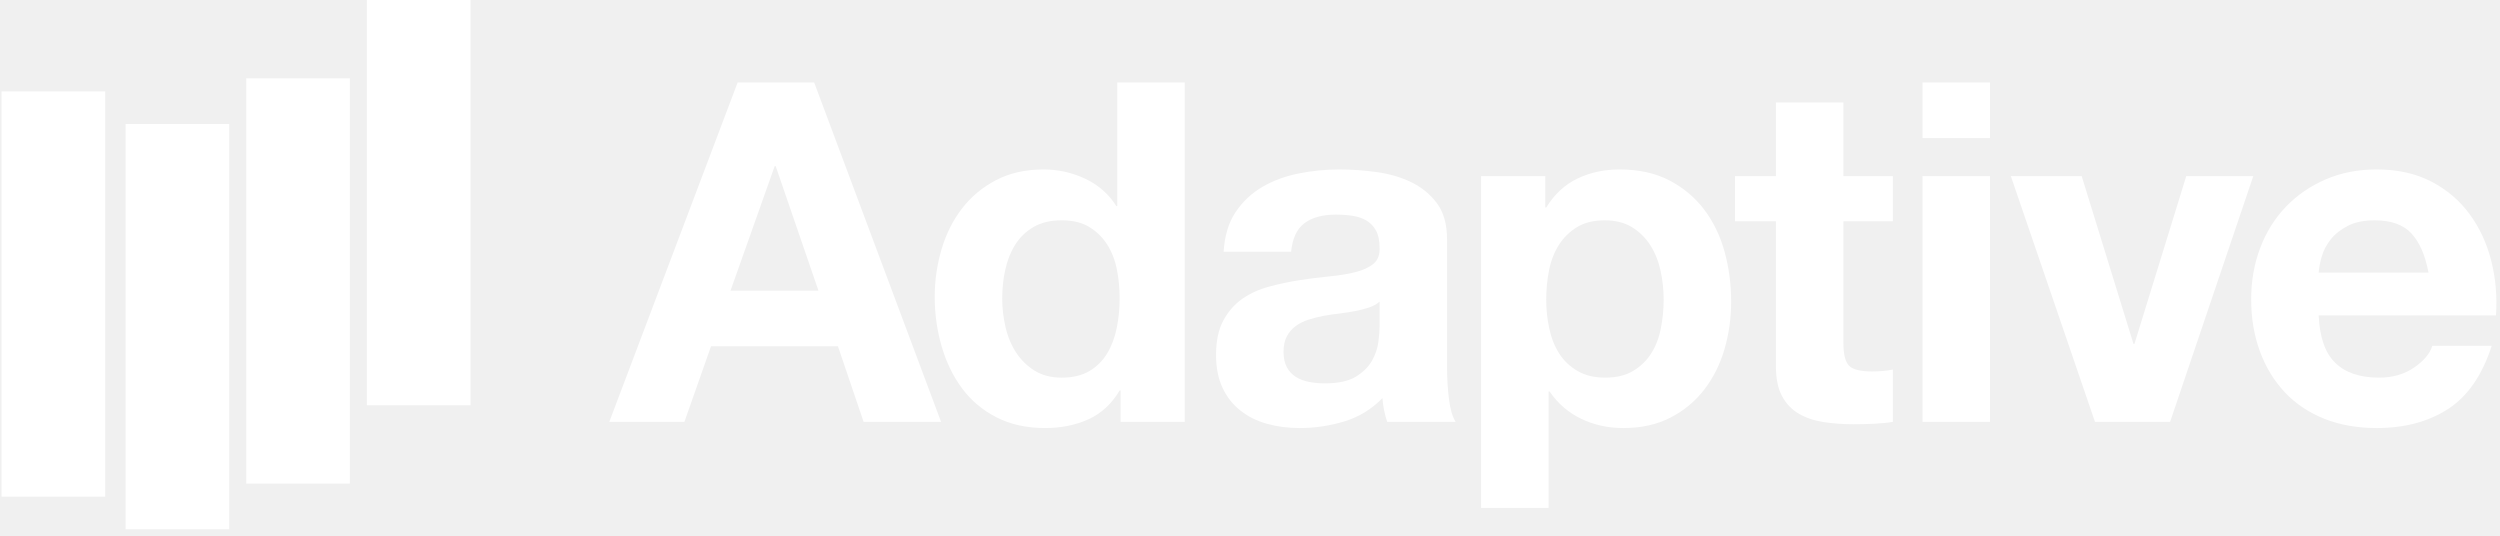
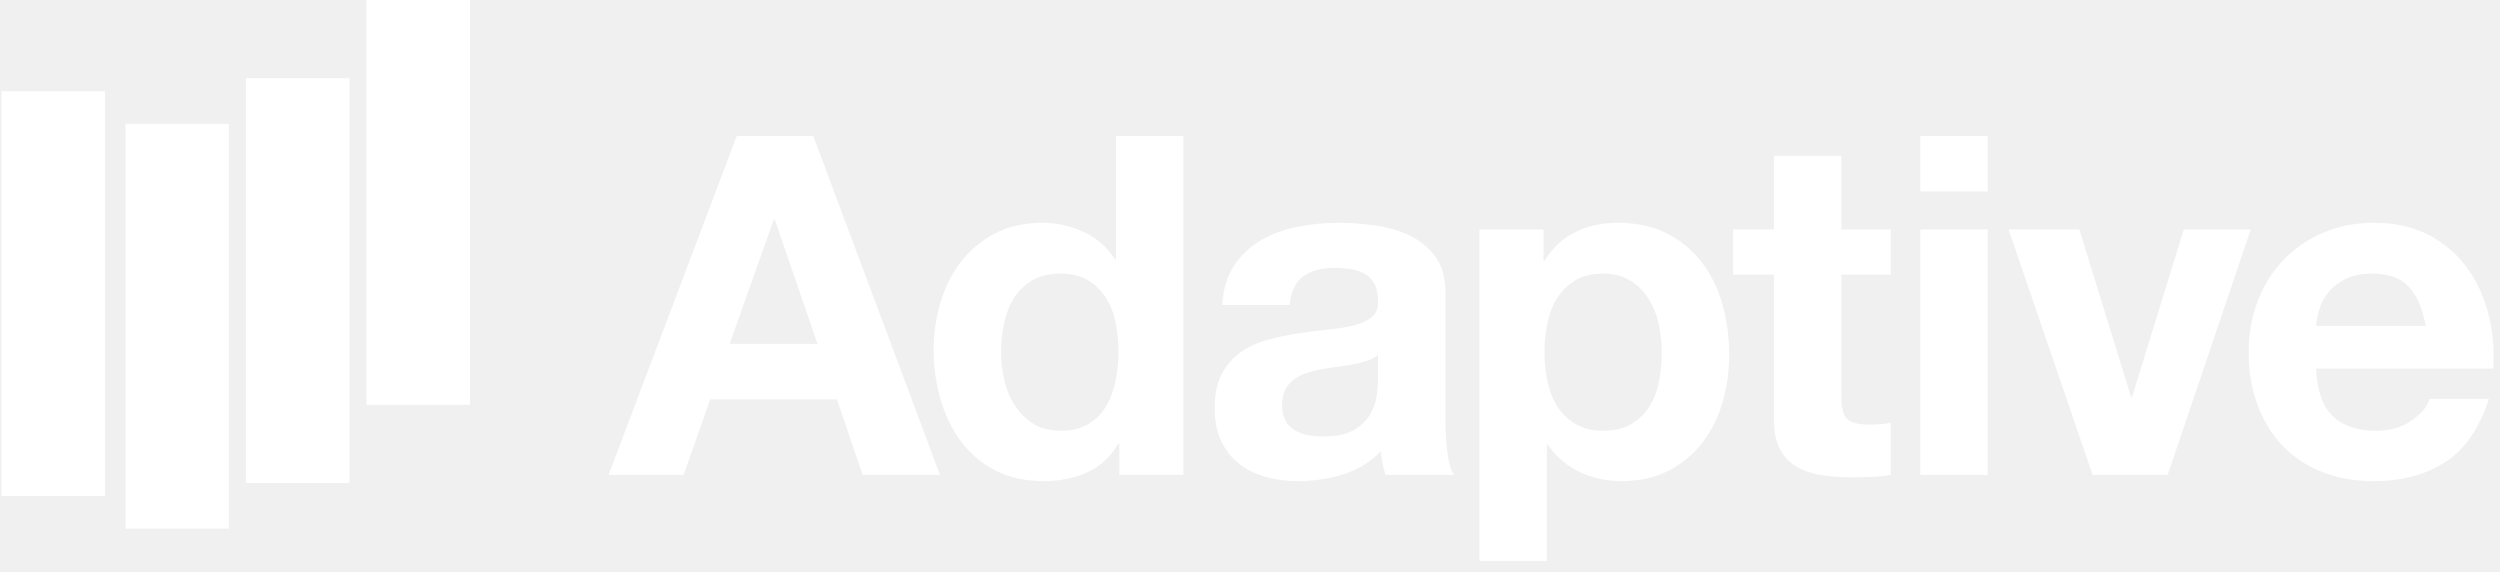
- <svg xmlns="http://www.w3.org/2000/svg" width="383px" height="82px" viewBox="0 0 383 82" version="1.1">
+ <svg xmlns="http://www.w3.org/2000/svg" width="140px" height="32px" viewBox="0 0 140 32" version="1.1">
  <g stroke="none" stroke-width="1" fill="none" fill-rule="evenodd">
    <g fill="#FFFFFF" fill-rule="nonzero">
      <g>
-         <rect x="0.238" y="14" width="15.876" height="62.086" />
-         <rect x="19.241" y="19" width="15.876" height="62.085" />
-         <rect x="37.724" y="12" width="15.875" height="62.084" />
-         <rect x="56.206" y="0" width="15.877" height="62.084" />
-         <g transform="translate(93.000, 12.000)">
-           <path d="M31.731,0.635 L51.174,52.631 L39.307,52.631 L35.371,41.048 L15.928,41.048 L11.85,52.631 L0.341,52.631 L20.006,0.635 L31.731,0.635 Z M32.387,32.529 L25.833,13.451 L25.683,13.451 L18.915,32.529 L32.387,32.529 Z" />
-           <path d="M78.527,47.824 C77.313,49.865 75.725,51.332 73.758,52.232 C71.791,53.127 69.57,53.576 67.094,53.576 C64.278,53.576 61.803,53.031 59.667,51.935 C57.527,50.847 55.771,49.363 54.387,47.495 C53.001,45.627 51.959,43.478 51.256,41.048 C50.553,38.624 50.199,36.099 50.199,33.477 C50.199,30.954 50.553,28.512 51.256,26.157 C51.959,23.804 53.001,21.726 54.387,19.933 C55.771,18.136 57.506,16.692 59.592,15.597 C61.681,14.506 64.108,13.959 66.875,13.959 C69.107,13.959 71.234,14.433 73.248,15.38 C75.262,16.327 76.853,17.723 78.019,19.566 L78.164,19.566 L78.164,0.635 L88.506,0.635 L88.506,52.631 L78.673,52.631 L78.673,47.824 L78.527,47.824 Z M78.091,29.217 C77.802,27.785 77.302,26.523 76.599,25.428 C75.896,24.34 74.982,23.452 73.868,22.77 C72.75,22.092 71.344,21.753 69.644,21.753 C67.943,21.753 66.514,22.092 65.349,22.77 C64.183,23.452 63.245,24.35 62.542,25.465 C61.841,26.582 61.329,27.858 61.015,29.292 C60.697,30.719 60.54,32.214 60.54,33.766 C60.54,35.225 60.712,36.682 61.052,38.136 C61.388,39.594 61.937,40.892 62.688,42.037 C63.443,43.177 64.387,44.099 65.529,44.801 C66.67,45.502 68.043,45.855 69.644,45.855 C71.343,45.855 72.765,45.52 73.906,44.838 C75.045,44.16 75.955,43.248 76.637,42.106 C77.315,40.967 77.803,39.668 78.092,38.211 C78.385,36.756 78.529,35.248 78.529,33.695 C78.527,32.139 78.384,30.649 78.091,29.217 Z" />
-           <path d="M96.283,20.512 C97.348,18.912 98.712,17.627 100.36,16.655 C102.01,15.684 103.868,14.993 105.932,14.581 C107.995,14.167 110.072,13.96 112.161,13.96 C114.054,13.96 115.97,14.093 117.913,14.364 C119.852,14.628 121.624,15.151 123.227,15.923 C124.83,16.706 126.139,17.786 127.162,19.167 C128.179,20.55 128.688,22.383 128.688,24.665 L128.688,44.259 C128.688,45.957 128.788,47.581 128.982,49.137 C129.174,50.69 129.516,51.856 130.001,52.632 L119.517,52.632 C119.32,52.047 119.162,51.456 119.042,50.849 C118.919,50.241 118.835,49.622 118.788,48.991 C117.137,50.689 115.194,51.88 112.962,52.557 C110.727,53.235 108.443,53.577 106.116,53.577 C104.316,53.577 102.645,53.356 101.089,52.921 C99.536,52.489 98.179,51.808 97.013,50.882 C95.847,49.96 94.937,48.794 94.28,47.384 C93.626,45.98 93.297,44.306 93.297,42.364 C93.297,40.228 93.675,38.466 94.425,37.083 C95.177,35.698 96.15,34.595 97.337,33.767 C98.528,32.945 99.888,32.328 101.415,31.912 C102.946,31.502 104.487,31.172 106.042,30.928 C107.595,30.688 109.126,30.492 110.632,30.348 C112.134,30.202 113.472,29.986 114.636,29.694 C115.801,29.401 116.724,28.975 117.406,28.417 C118.08,27.86 118.398,27.048 118.351,25.976 C118.351,24.861 118.167,23.976 117.803,23.322 C117.439,22.667 116.95,22.156 116.349,21.794 C115.738,21.428 115.035,21.188 114.235,21.065 C113.432,20.944 112.57,20.879 111.649,20.879 C109.609,20.879 108.008,21.319 106.842,22.193 C105.679,23.066 104.997,24.521 104.801,26.563 L94.462,26.563 C94.606,24.133 95.214,22.119 96.283,20.512 Z M116.713,35.115 C116.052,35.332 115.351,35.515 114.598,35.658 C113.845,35.808 113.059,35.929 112.232,36.027 C111.408,36.122 110.584,36.244 109.757,36.39 C108.982,36.535 108.214,36.728 107.462,36.972 C106.708,37.213 106.052,37.544 105.495,37.957 C104.938,38.367 104.487,38.891 104.147,39.519 C103.807,40.151 103.639,40.952 103.639,41.924 C103.639,42.846 103.807,43.622 104.147,44.256 C104.487,44.883 104.95,45.38 105.53,45.746 C106.116,46.11 106.794,46.364 107.571,46.512 C108.346,46.657 109.147,46.731 109.975,46.731 C112.014,46.731 113.59,46.39 114.709,45.71 C115.82,45.029 116.648,44.215 117.184,43.27 C117.715,42.325 118.041,41.365 118.166,40.395 C118.287,39.422 118.35,38.648 118.35,38.063 L118.35,34.206 C117.913,34.594 117.367,34.898 116.713,35.115 Z" />
-           <path d="M143.737,14.98 L143.737,19.787 L143.882,19.787 C145.144,17.75 146.747,16.264 148.689,15.343 C150.628,14.42 152.767,13.959 155.097,13.959 C158.056,13.959 160.605,14.52 162.743,15.635 C164.88,16.75 166.651,18.235 168.058,20.078 C169.465,21.922 170.512,24.073 171.194,26.522 C171.872,28.972 172.212,31.533 172.212,34.207 C172.212,36.728 171.872,39.156 171.194,41.488 C170.512,43.82 169.479,45.882 168.096,47.679 C166.711,49.474 164.991,50.907 162.926,51.972 C160.862,53.042 158.444,53.576 155.678,53.576 C153.346,53.576 151.198,53.101 149.237,52.158 C147.268,51.211 145.655,49.814 144.392,47.969 L144.244,47.969 L144.244,65.811 L133.902,65.811 L133.902,14.98 L143.737,14.98 Z M157.171,44.838 C158.317,44.16 159.237,43.272 159.941,42.18 C160.642,41.088 161.144,39.815 161.432,38.356 C161.724,36.899 161.872,35.419 161.872,33.913 C161.872,32.411 161.713,30.927 161.397,29.472 C161.079,28.015 160.557,26.716 159.831,25.577 C159.103,24.434 158.167,23.516 157.026,22.807 C155.885,22.106 154.487,21.753 152.838,21.753 C151.139,21.753 149.715,22.106 148.576,22.807 C147.437,23.516 146.512,24.424 145.81,25.539 C145.105,26.656 144.607,27.939 144.316,29.398 C144.025,30.855 143.88,32.359 143.88,33.912 C143.88,35.419 144.036,36.898 144.355,38.355 C144.669,39.814 145.179,41.087 145.882,42.179 C146.585,43.271 147.521,44.159 148.687,44.837 C149.853,45.519 151.261,45.854 152.91,45.854 C154.61,45.854 156.032,45.52 157.171,44.838 Z" />
-           <path d="M196.987,14.98 L196.987,21.898 L189.411,21.898 L189.411,40.541 C189.411,42.289 189.702,43.455 190.285,44.037 C190.868,44.619 192.032,44.908 193.778,44.908 C194.364,44.908 194.923,44.885 195.456,44.838 C195.991,44.79 196.499,44.715 196.987,44.619 L196.987,52.631 C196.114,52.777 195.139,52.871 194.072,52.92 C193.005,52.973 191.96,52.994 190.94,52.994 C189.337,52.994 187.821,52.881 186.387,52.664 C184.956,52.445 183.692,52.025 182.602,51.393 C181.508,50.759 180.648,49.865 180.016,48.699 C179.387,47.533 179.069,46.004 179.069,44.109 L179.069,21.898 L172.807,21.898 L172.807,14.98 L179.069,14.98 L179.069,3.693 L189.411,3.693 L189.411,14.98 L196.987,14.98 Z" />
-           <path d="M201.528,9.15 L201.528,0.634 L211.868,0.634 L211.868,9.15 L201.528,9.15 Z M211.868,14.98 L211.868,52.63 L201.528,52.63 L201.528,14.98 L211.868,14.98 Z" />
-           <polygon points="227.951 52.631 215.06 14.98 225.914 14.98 233.85 40.685 233.996 40.685 241.934 14.98 252.203 14.98 239.46 52.63 227.951 52.63" />
-           <path d="M264.771,43.597 C266.326,45.11 268.558,45.855 271.469,45.855 C273.558,45.855 275.354,45.338 276.863,44.293 C278.365,43.248 279.286,42.143 279.625,40.977 L288.73,40.977 C287.277,45.493 285.039,48.725 282.033,50.664 C279.018,52.611 275.379,53.577 271.107,53.577 C268.142,53.577 265.472,53.102 263.095,52.159 C260.718,51.212 258.701,49.866 257.052,48.118 C255.402,46.367 254.126,44.282 253.228,41.852 C252.329,39.424 251.88,36.756 251.88,33.843 C251.88,31.028 252.341,28.405 253.266,25.973 C254.188,23.548 255.496,21.45 257.199,19.676 C258.896,17.903 260.924,16.509 263.279,15.488 C265.633,14.468 268.243,13.959 271.107,13.959 C274.31,13.959 277.099,14.58 279.483,15.817 C281.861,17.058 283.816,18.718 285.343,20.804 C286.876,22.891 287.978,25.271 288.655,27.939 C289.336,30.613 289.581,33.404 289.384,36.318 L262.222,36.318 C262.368,39.668 263.216,42.096 264.771,43.597 Z M276.458,23.792 C275.222,22.434 273.336,21.753 270.815,21.753 C269.163,21.753 267.791,22.031 266.702,22.59 C265.608,23.15 264.733,23.841 264.079,24.664 C263.421,25.488 262.96,26.363 262.696,27.289 C262.428,28.211 262.268,29.035 262.221,29.762 L279.043,29.762 C278.56,27.141 277.696,25.149 276.458,23.792 Z" />
-         </g>
+         <rect x="0.086" y="5.111" width="5.796" height="22.669" />
+         <rect x="7.025" y="6.937" width="5.796" height="22.668" />
+         <rect x="13.774" y="4.381" width="5.796" height="22.668" />
+         <rect x="20.522" y="0" width="5.797" height="22.668" />
+       </g>
+       <g transform="translate(33.956, 7.381)">
+         <path d="M11.585,0.231 L18.685,19.217 L14.352,19.217 L12.914,14.987 L5.815,14.987 L4.326,19.217 L0.124,19.217 L7.304,0.231 L11.585,0.231 Z M11.825,11.877 L9.432,4.911 L9.377,4.911 L6.906,11.877 L11.825,11.877 Z" />
+         <path d="M28.672,17.461 C28.229,18.207 27.649,18.742 26.931,19.071 C26.212,19.398 25.401,19.562 24.497,19.562 C23.469,19.562 22.565,19.363 21.786,18.962 C21.004,18.565 20.363,18.023 19.858,17.341 C19.352,16.659 18.971,15.875 18.714,14.987 C18.458,14.102 18.329,13.180 18.329,12.223 C18.329,11.302 18.458,10.410 18.714,9.550 C18.971,8.691 19.352,7.932 19.858,7.278 C20.363,6.621 20.997,6.094 21.758,5.694 C22.521,5.296 23.407,5.096 24.417,5.096 C25.232,5.096 26.009,5.269 26.744,5.615 C27.480,5.961 28.061,6.471 28.486,7.144 L28.539,7.144 L28.539,0.231 L32.316,0.231 L32.316,19.217 L28.725,19.217 L28.725,17.461 L28.672,17.461 Z M28.513,10.667 C28.407,10.145 28.225,9.684 27.968,9.284 C27.711,8.887 27.378,8.562 26.971,8.313 C26.563,8.066 26.049,7.942 25.428,7.942 C24.807,7.942 24.286,8.066 23.860,8.313 C23.435,8.562 23.092,8.890 22.835,9.297 C22.579,9.705 22.392,10.171 22.278,10.695 C22.162,11.216 22.104,11.762 22.104,12.328 C22.104,12.861 22.167,13.393 22.291,13.924 C22.414,14.456 22.614,14.930 22.889,15.348 C23.164,15.765 23.509,16.101 23.926,16.358 C24.343,16.614 24.844,16.742 25.428,16.742 C26.049,16.742 26.568,16.620 26.985,16.371 C27.401,16.124 27.733,15.791 27.982,15.374 C28.229,14.958 28.408,14.483 28.513,13.951 C28.620,13.420 28.673,12.870 28.673,12.302 C28.672,11.734 28.620,11.190 28.513,10.667 Z" />
+         <path d="M35.155,7.489 C35.544,6.905 36.042,6.436 36.644,6.081 C37.246,5.726 37.925,5.474 38.678,5.323 C39.431,5.172 40.190,5.097 40.953,5.097 C41.644,5.097 42.343,5.145 43.053,5.244 C43.761,5.341 44.408,5.532 44.993,5.813 C45.578,6.099 46.056,6.494 46.430,6.998 C46.801,7.503 46.987,8.172 46.987,9.005 L46.987,16.160 C46.987,16.780 47.024,17.373 47.094,17.941 C47.165,18.508 47.289,18.934 47.466,19.217 L43.638,19.217 C43.567,19.003 43.509,18.788 43.465,18.566 C43.420,18.344 43.389,18.118 43.372,17.887 C42.769,18.507 42.060,18.942 41.245,19.190 C40.429,19.437 39.595,19.562 38.745,19.562 C38.088,19.562 37.478,19.481 36.910,19.322 C36.343,19.165 35.847,18.916 35.422,18.578 C34.996,18.241 34.664,17.816 34.424,17.301 C34.185,16.788 34.065,16.177 34.065,15.468 C34.065,14.688 34.203,14.045 34.477,13.540 C34.751,13.034 35.107,12.631 35.540,12.329 C35.975,12.029 36.471,11.803 37.029,11.651 C37.588,11.502 38.151,11.381 38.718,11.292 C39.285,11.205 39.844,11.133 40.394,11.080 C40.943,11.027 41.431,10.948 41.856,10.842 C42.282,10.735 42.619,10.579 42.868,10.375 C43.114,10.172 43.230,9.875 43.213,9.484 C43.213,9.077 43.146,8.754 43.013,8.515 C42.880,8.276 42.701,8.089 42.482,7.957 C42.259,7.823 42.002,7.736 41.710,7.691 C41.417,7.647 41.102,7.623 40.766,7.623 C40.021,7.623 39.436,7.784 39.010,8.103 C38.586,8.422 38.337,8.953 38.265,9.698 L34.490,9.698 C34.543,8.811 34.765,8.076 35.155,7.489 Z M42.615,12.821 C42.373,12.900 42.117,12.967 41.842,13.019 C41.567,13.074 41.280,13.118 40.979,13.154 C40.678,13.189 40.377,13.233 40.075,13.287 C39.792,13.339 39.511,13.410 39.237,13.499 C38.962,13.587 38.722,13.708 38.519,13.859 C38.315,14.008 38.151,14.200 38.026,14.429 C37.902,14.660 37.841,14.952 37.841,15.307 C37.841,15.644 37.902,15.927 38.026,16.159 C38.151,16.388 38.320,16.569 38.531,16.703 C38.745,16.836 38.993,16.928 39.277,16.982 C39.560,17.035 39.852,17.062 40.154,17.062 C40.899,17.062 41.474,16.938 41.883,16.689 C42.289,16.441 42.591,16.144 42.787,15.799 C42.981,15.454 43.100,15.103 43.145,14.749 C43.189,14.394 43.212,14.111 43.212,13.897 L43.212,12.489 C43.053,12.631 42.853,12.742 42.615,12.821 Z" />
+         <path d="M52.482,5.469 L52.482,7.224 L52.535,7.224 C52.996,6.481 53.581,5.938 54.290,5.602 C54.998,5.265 55.779,5.096 56.630,5.096 C57.710,5.096 58.641,5.301 59.422,5.708 C60.202,6.115 60.848,6.658 61.362,7.331 C61.876,8.004 62.258,8.789 62.507,9.683 C62.755,10.578 62.879,11.513 62.879,12.489 C62.879,13.410 62.755,14.296 62.507,15.148 C62.258,15.999 61.881,16.752 61.376,17.408 C60.870,18.064 60.242,18.587 59.488,18.976 C58.735,19.367 57.852,19.562 56.842,19.562 C55.990,19.562 55.206,19.388 54.490,19.044 C53.771,18.698 53.182,18.188 52.721,17.514 L52.667,17.514 L52.667,24.029 L48.891,24.029 L48.891,5.469 L52.482,5.469 Z M57.387,16.371 C57.805,16.124 58.141,15.799 58.398,15.401 C58.654,15.002 58.838,14.537 58.943,14.004 C59.049,13.472 59.103,12.932 59.103,12.382 C59.103,11.834 59.045,11.292 58.930,10.761 C58.814,10.229 58.623,9.754 58.358,9.338 C58.092,8.921 57.751,8.586 57.334,8.327 C56.917,8.071 56.407,7.942 55.805,7.942 C55.185,7.942 54.665,8.071 54.249,8.327 C53.833,8.586 53.495,8.917 53.239,9.325 C52.981,9.732 52.800,10.201 52.693,10.734 C52.587,11.266 52.534,11.815 52.534,12.382 C52.534,12.932 52.591,13.472 52.708,14.004 C52.822,14.537 53.008,15.002 53.265,15.400 C53.522,15.799 53.864,16.123 54.289,16.371 C54.715,16.620 55.229,16.742 55.831,16.742 C56.452,16.742 56.971,16.620 57.387,16.371 Z" />
+         <path d="M71.925,5.469 L71.925,7.995 L69.159,7.995 L69.159,14.802 C69.159,15.440 69.265,15.866 69.478,16.079 C69.691,16.291 70.116,16.397 70.753,16.397 C70.967,16.397 71.171,16.388 71.366,16.371 C71.561,16.354 71.747,16.326 71.925,16.291 L71.925,19.217 C71.606,19.270 71.250,19.304 70.861,19.322 C70.471,19.341 70.089,19.349 69.717,19.349 C69.132,19.349 68.578,19.308 68.055,19.229 C67.532,19.149 67.071,18.995 66.673,18.765 C66.273,18.533 65.959,18.207 65.728,17.781 C65.499,17.355 65.383,16.797 65.383,16.105 L65.383,7.995 L63.096,7.995 L63.096,5.469 L65.383,5.469 L65.383,1.348 L69.159,1.348 L69.159,5.469 L71.925,5.469 Z" />
+         <path d="M73.583,3.340 L73.583,0.231 L77.358,0.231 L77.358,3.340 L73.583,3.340 Z M77.358,5.469 L77.358,19.216 L73.583,19.216 L73.583,5.469 L77.358,5.469 Z" />
+         <polygon points="83.231 19.217 78.524 5.469 82.487 5.469 85.385 14.855 85.438 14.855 88.336 5.469 92.086 5.469 87.433 19.216 83.231 19.216" />
+         <path d="M96.675,15.918 C97.243,16.470 98.058,16.742 99.120,16.742 C99.883,16.742 100.539,16.554 101.090,16.172 C101.638,15.791 101.975,15.387 102.098,14.961 L105.423,14.961 C104.892,16.610 104.075,17.790 102.978,18.498 C101.877,19.209 100.548,19.562 98.988,19.562 C97.906,19.562 96.931,19.389 96.063,19.044 C95.195,18.698 94.458,18.207 93.856,17.569 C93.254,16.929 92.788,16.168 92.460,15.281 C92.132,14.394 91.968,13.420 91.968,12.357 C91.968,11.329 92.136,10.371 92.474,9.483 C92.811,8.598 93.288,7.831 93.910,7.184 C94.530,6.536 95.270,6.027 96.130,5.655 C96.990,5.282 97.943,5.096 98.988,5.096 C100.158,5.096 101.176,5.323 102.047,5.775 C102.915,6.228 103.629,6.834 104.186,7.596 C104.746,8.358 105.148,9.227 105.395,10.201 C105.644,11.177 105.734,12.196 105.662,13.260 L95.744,13.260 C95.797,14.483 96.107,15.370 96.675,15.918 Z M100.942,8.687 C100.491,8.191 99.802,7.942 98.882,7.942 C98.278,7.942 97.777,8.044 97.380,8.248 C96.980,8.452 96.661,8.705 96.422,9.005 C96.182,9.306 96.014,9.625 95.917,9.963 C95.819,10.300 95.761,10.601 95.744,10.866 L101.886,10.866 C101.710,9.909 101.394,9.182 100.942,8.687 Z" />
      </g>
    </g>
  </g>
</svg>
